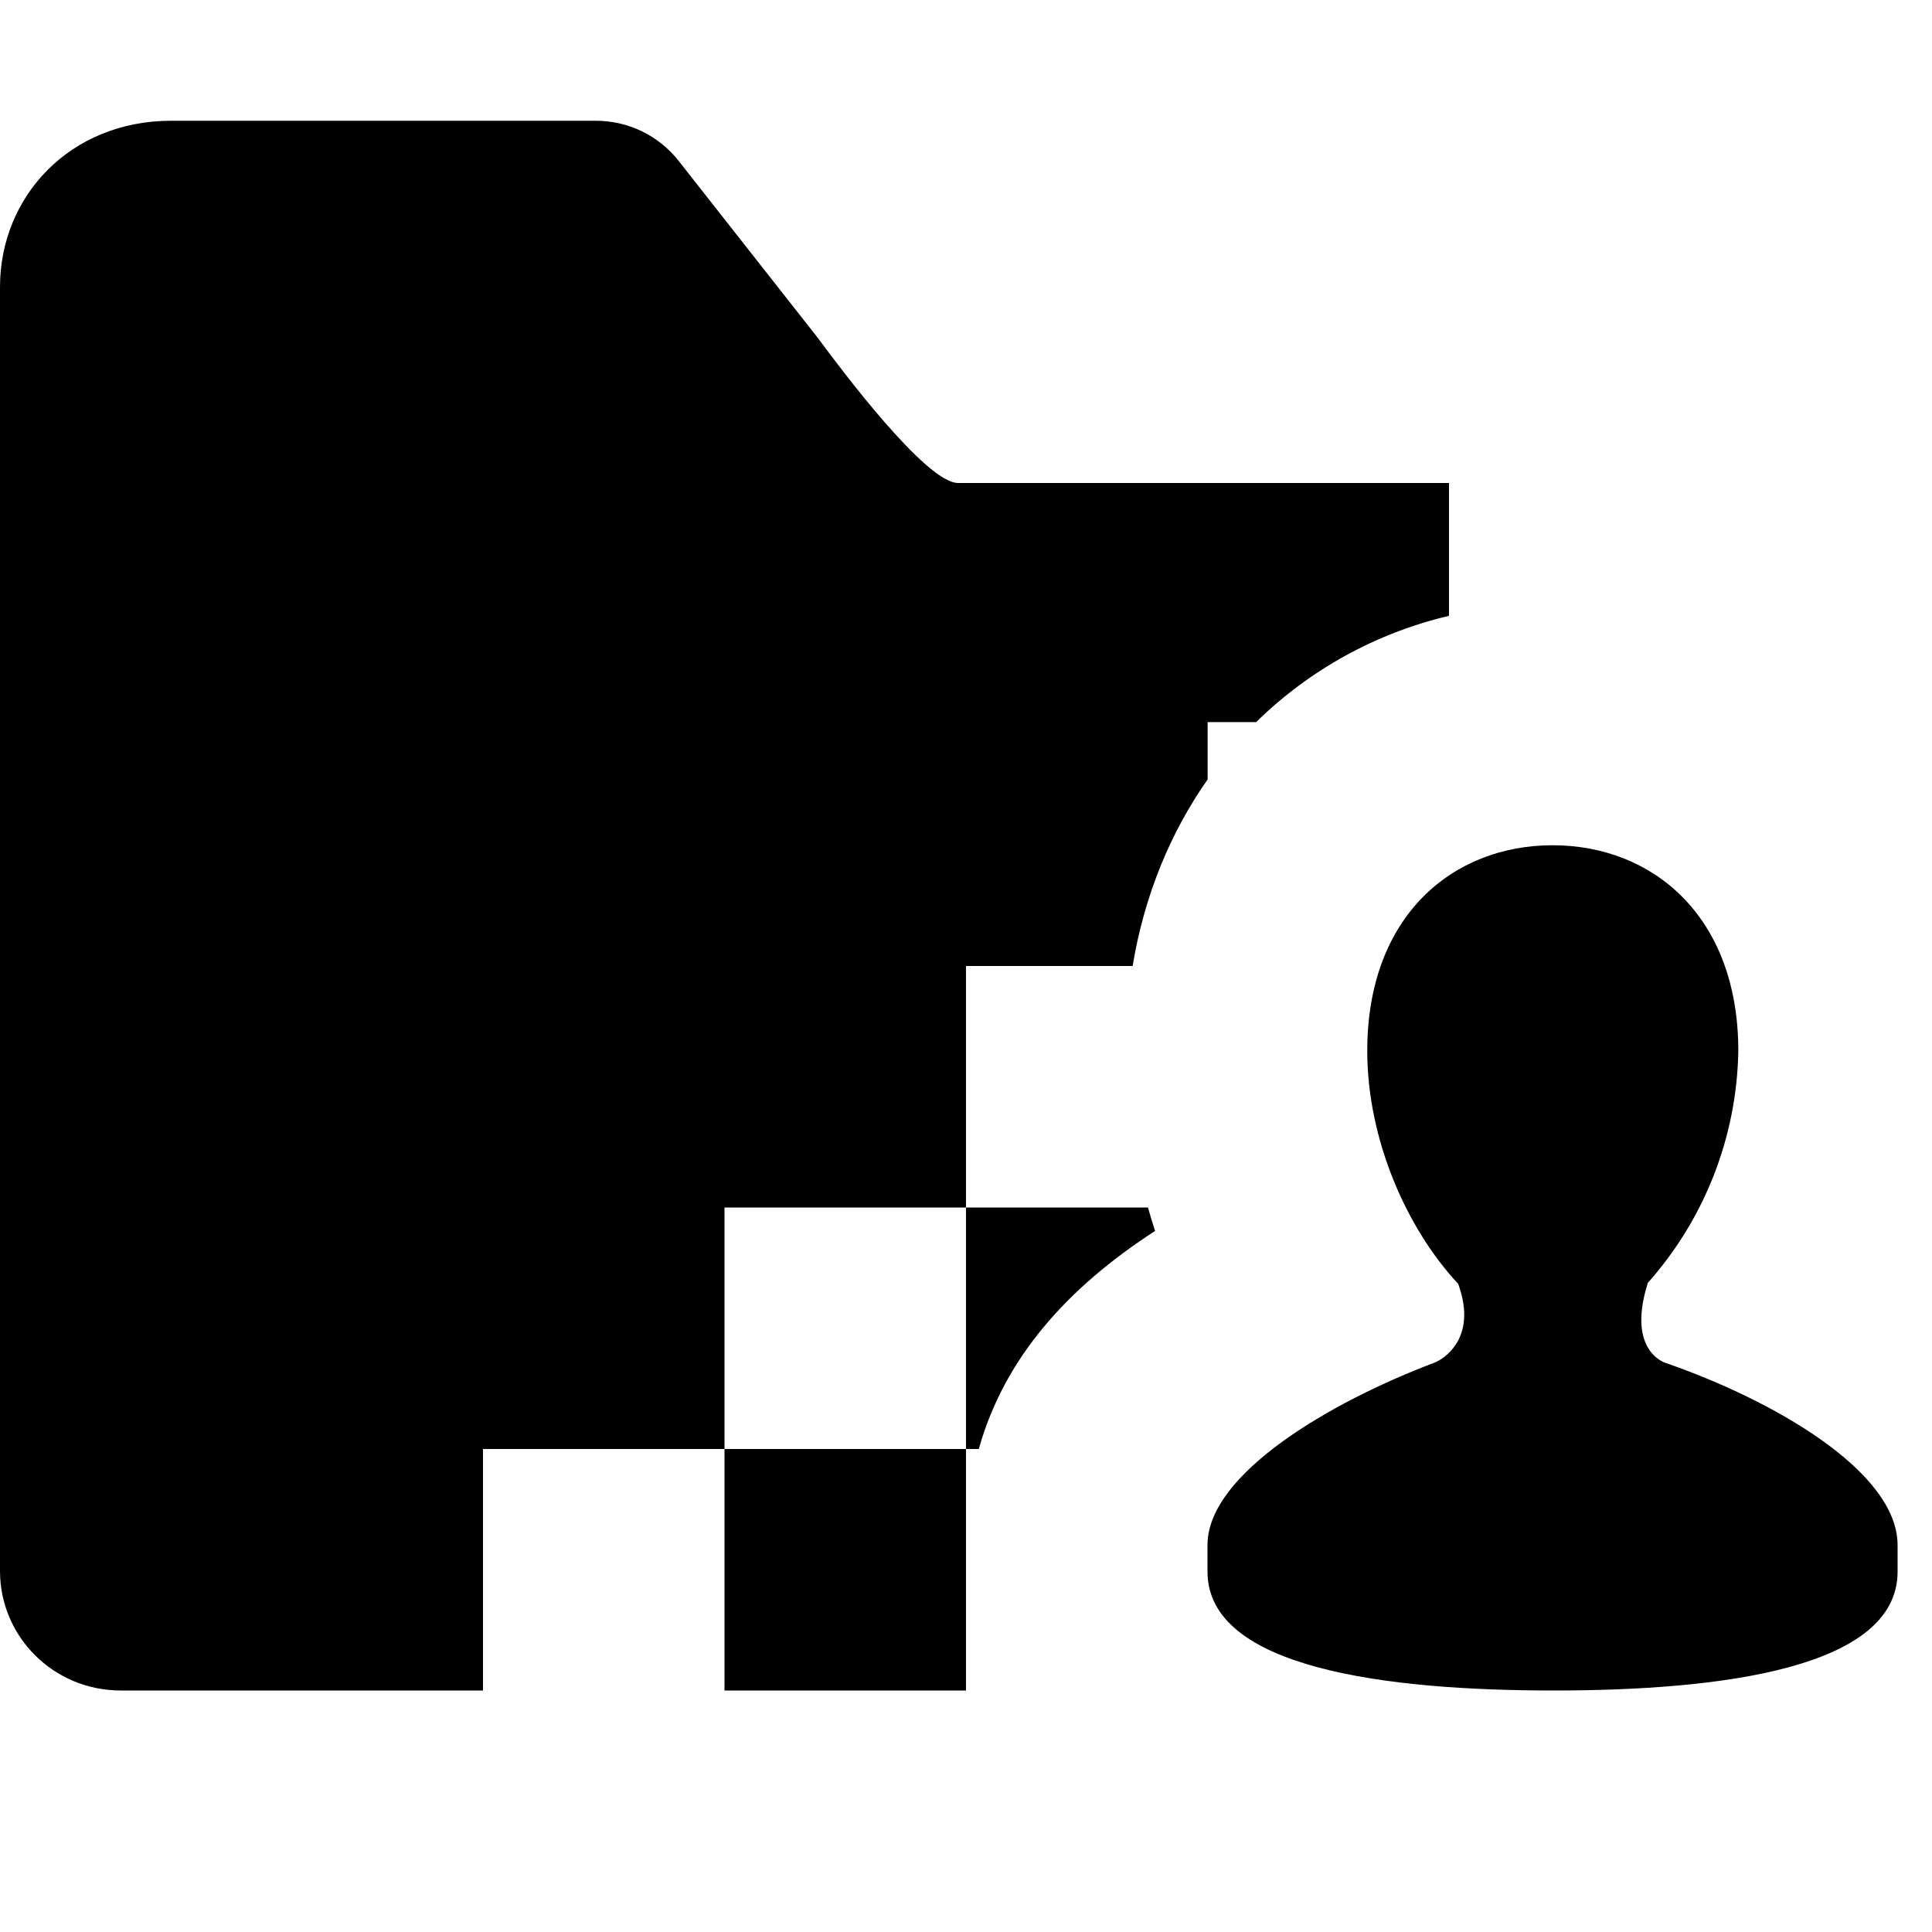
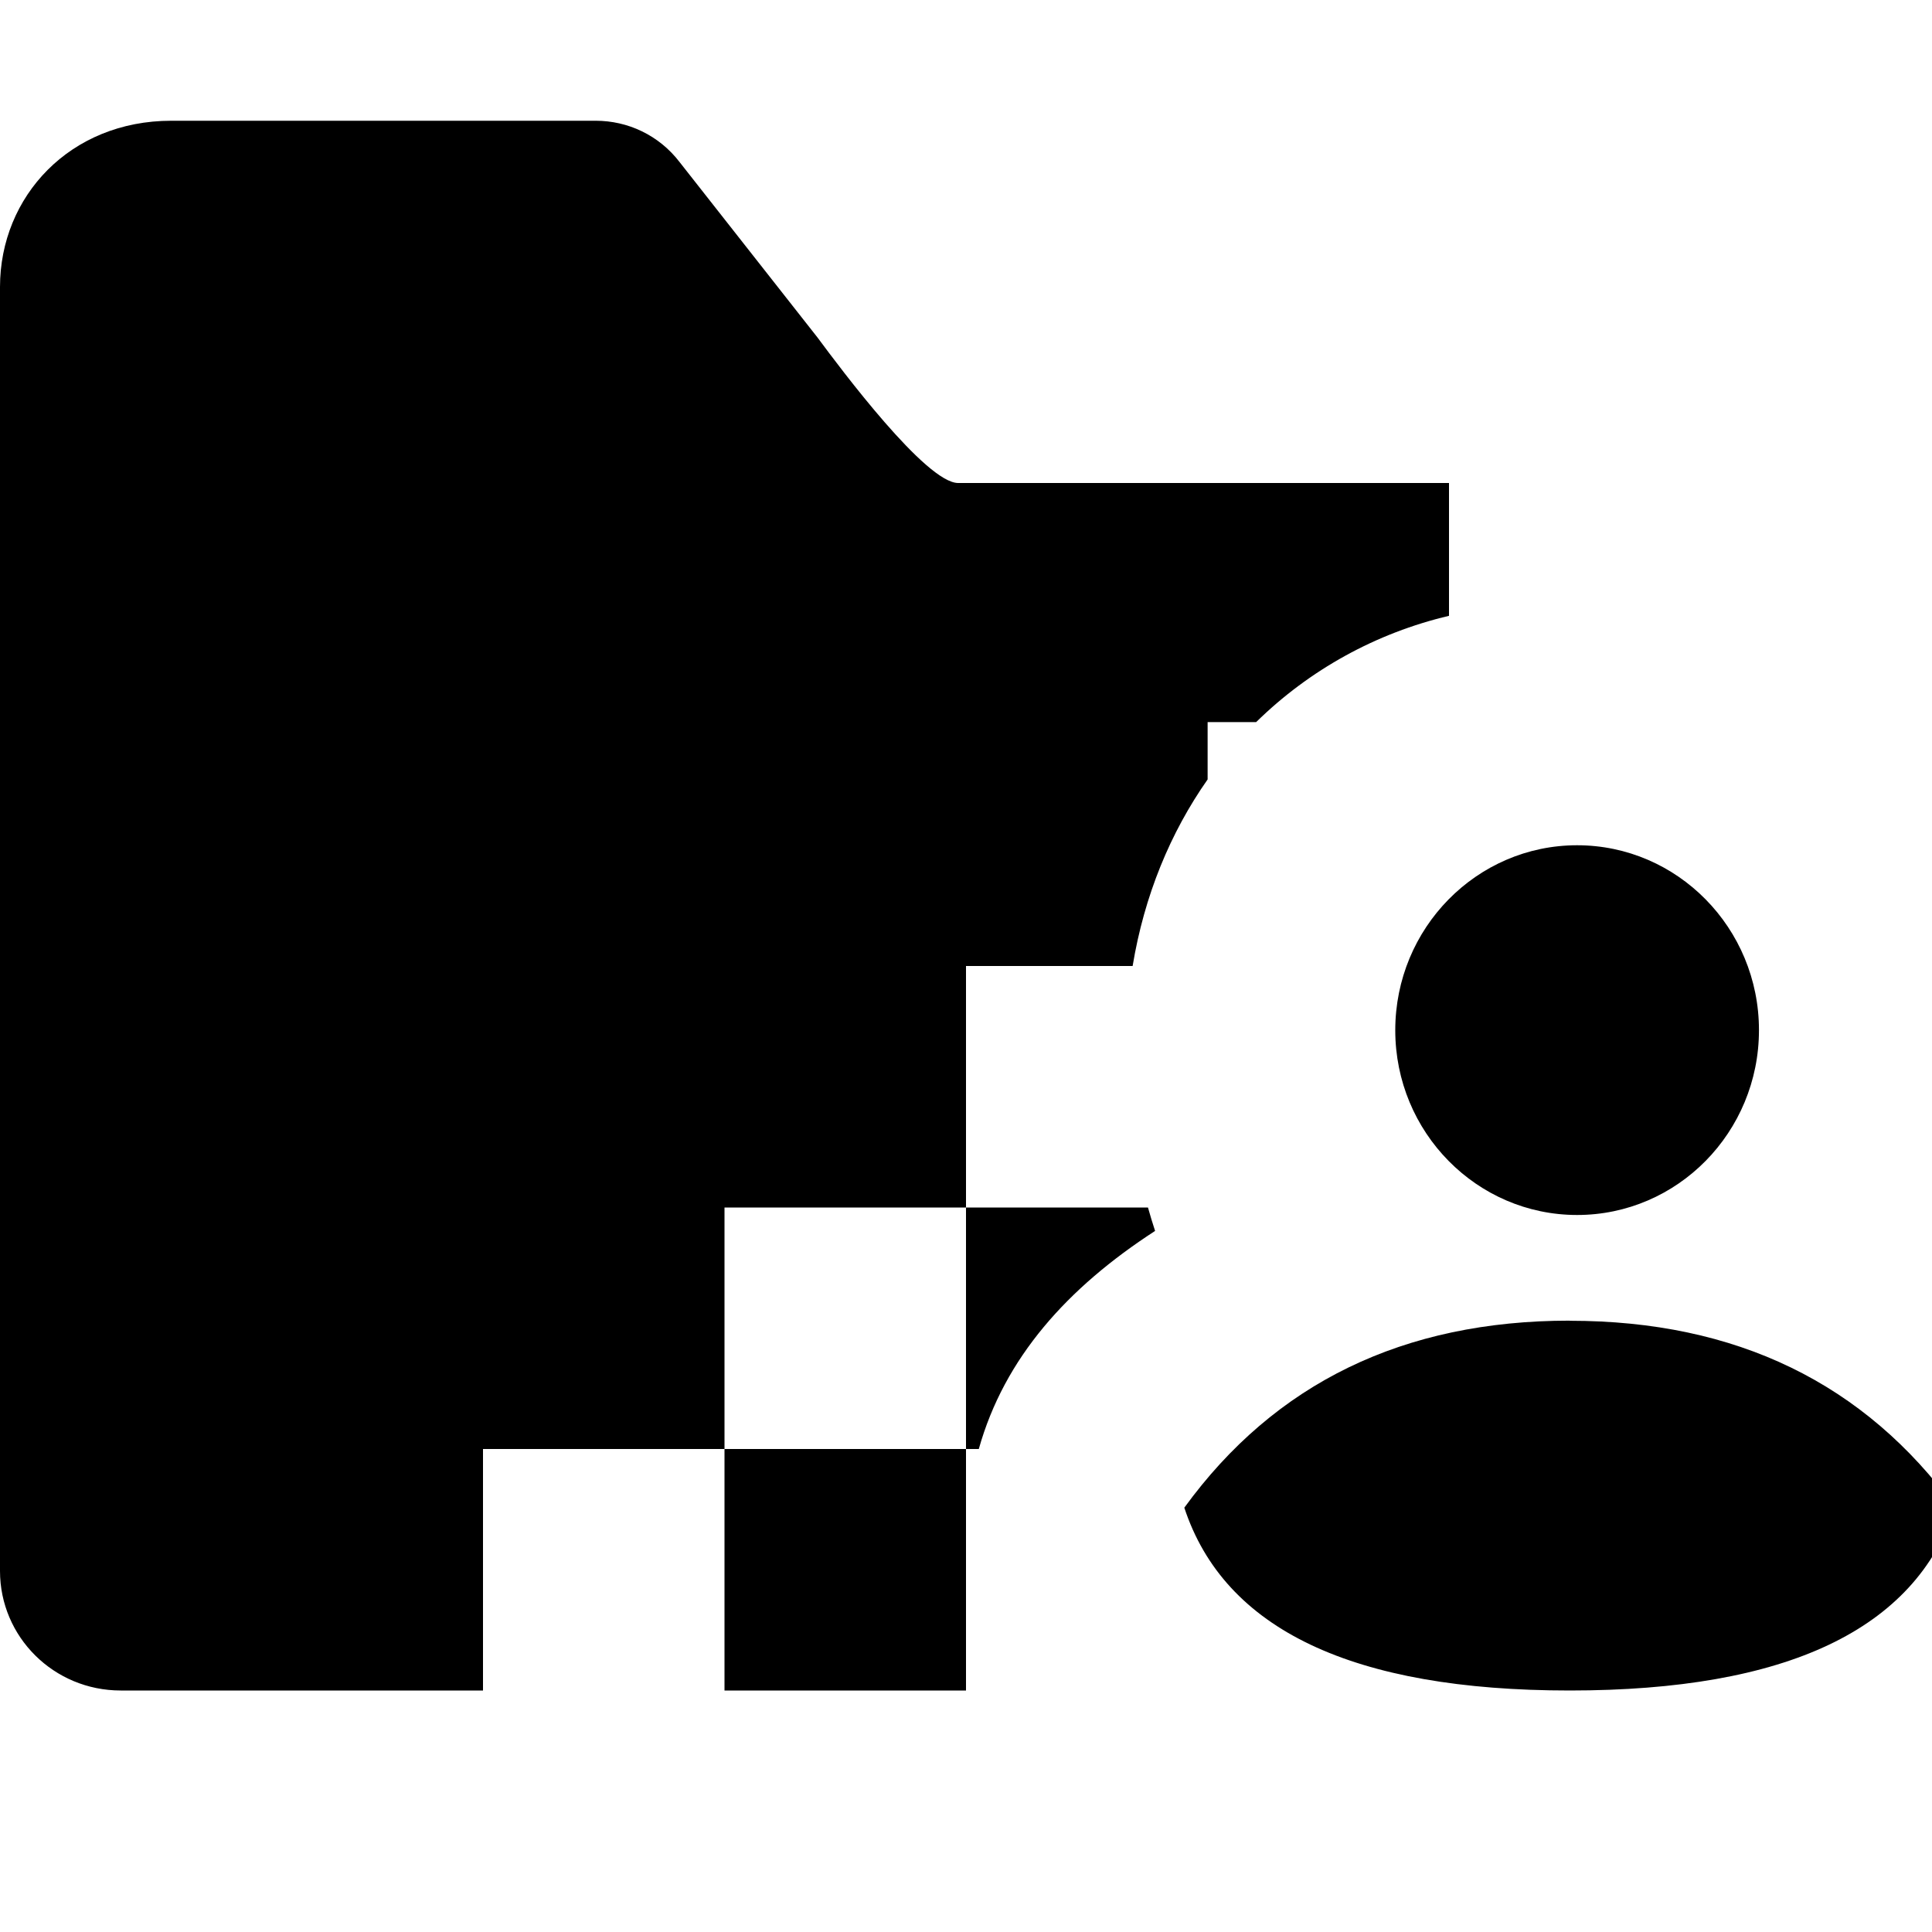
<svg xmlns="http://www.w3.org/2000/svg" width="16" height="16" viewBox="0 0 16 16">
  <g fill="none" fill-rule="evenodd">
    <g fill="#000">
-       <path d="M10.001 6.455c-.309.44-.525.963-.621 1.545H8v2h1.507c.018.065.038.13.059.194-.725.47-1.248 1.05-1.46 1.806H8v2H6v-2H4v2H1c-.555 0-1-.444-1-.99V2.377C0 1.625.581 1 1.418 1h3.516c.262 0 .523.117.697.346l1.14 1.45C6.965 3.058 7.669 4 7.935 4h5.067H12v1.1a3.39 3.39 0 0 0-1.597.88h-.402v.475zM6 10v2h2v-2H6zM13.786 11.284c-.042-.015-.304-.138-.14-.657h-.002a2.965 2.965 0 0 0 .752-1.924c0-1.117-.711-1.703-1.538-1.703-.827 0-1.535.585-1.535 1.703 0 .73.324 1.47.753 1.929.167.458-.132.628-.194.652-.866.327-1.882.923-1.882 1.511v.221c0 .802 1.488.984 2.866.984 1.38 0 2.849-.182 2.849-.984v-.22c0-.607-1.02-1.198-1.93-1.512z" />
+       <path d="M10.001 6.455c-.309.44-.525.963-.621 1.545H8v2h1.507c.018.065.038.13.059.194-.725.47-1.248 1.05-1.46 1.806H8v2H6v-2H4v2H1c-.555 0-1-.444-1-.99V2.377C0 1.625.581 1 1.418 1h3.516c.262 0 .523.117.697.346l1.14 1.45C6.965 3.058 7.669 4 7.935 4h5.067H12v1.1a3.39 3.39 0 0 0-1.597.88h-.402v.475zM6 10v2h2v-2H6zM13 10.938c1.378 0 2.442.516 3.192 1.548C15.86 13.496 14.796 14 13 14c-1.796 0-2.86-.505-3.192-1.514.75-1.032 1.814-1.549 3.192-1.549zm1.567-2.407c0 .846-.675 1.531-1.506 1.531s-1.506-.685-1.506-1.53c0-.846.675-1.532 1.506-1.532s1.506.686 1.506 1.531z" />
    </g>
  </g>
</svg>
